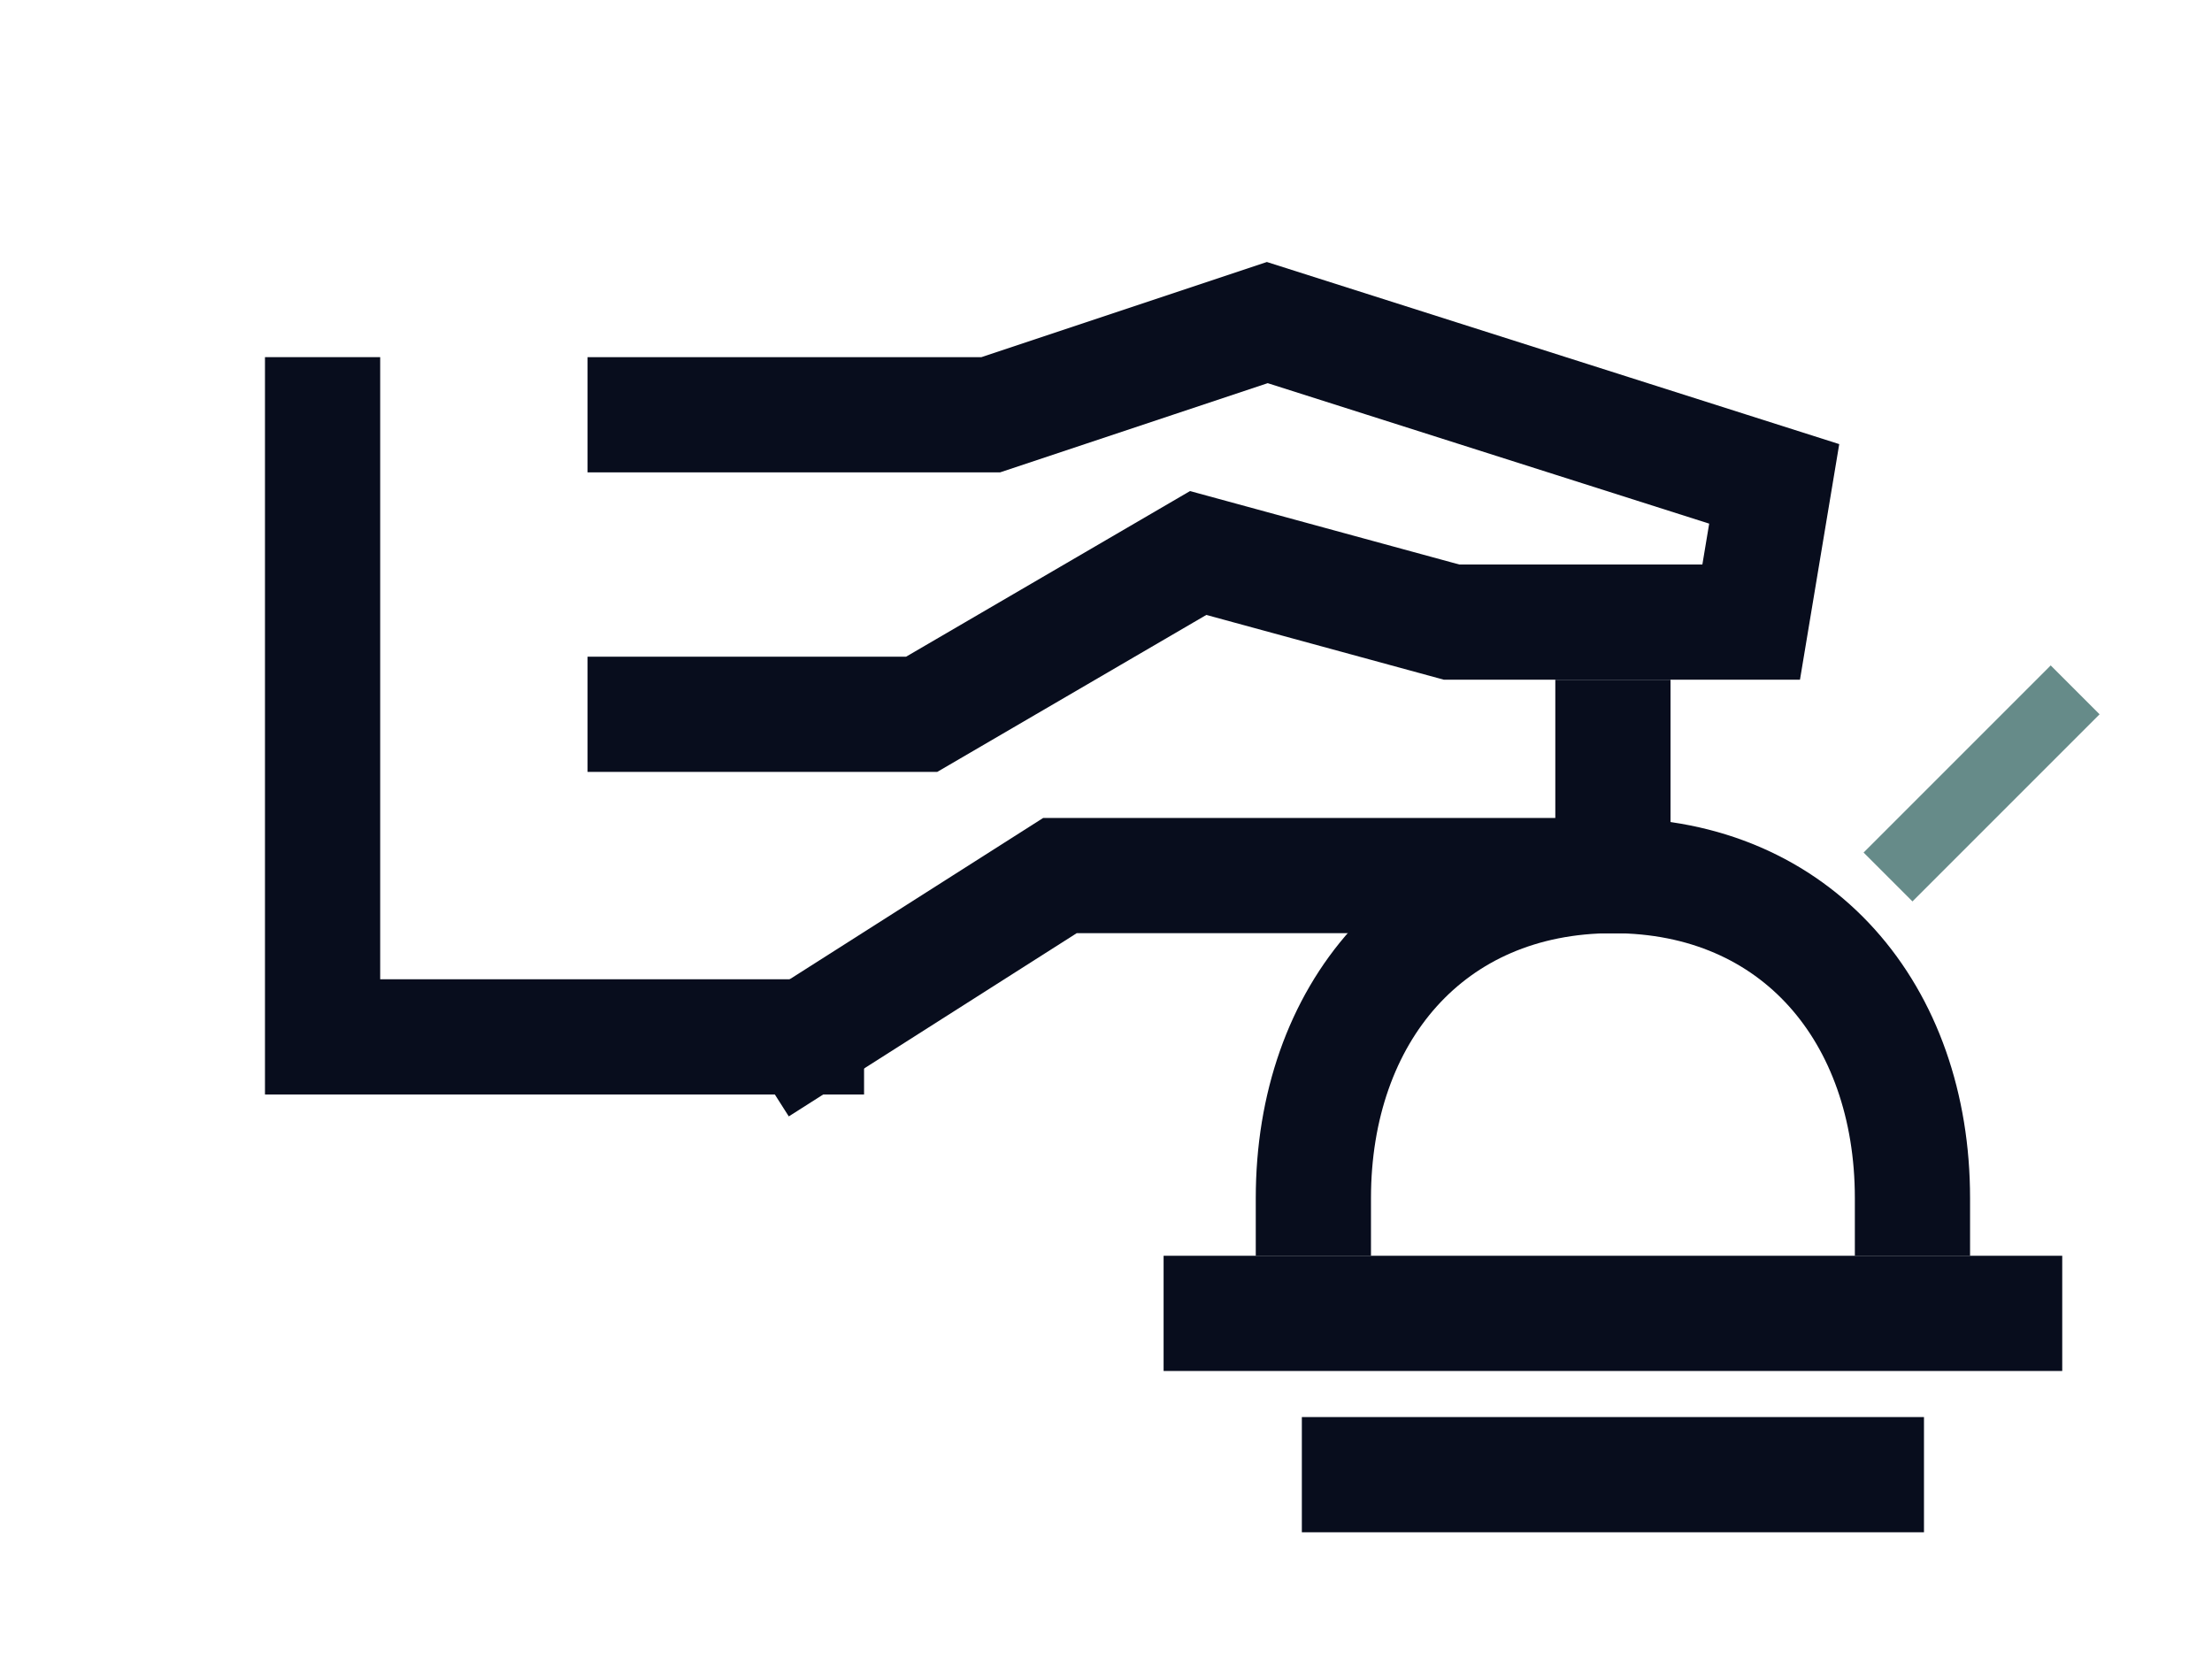
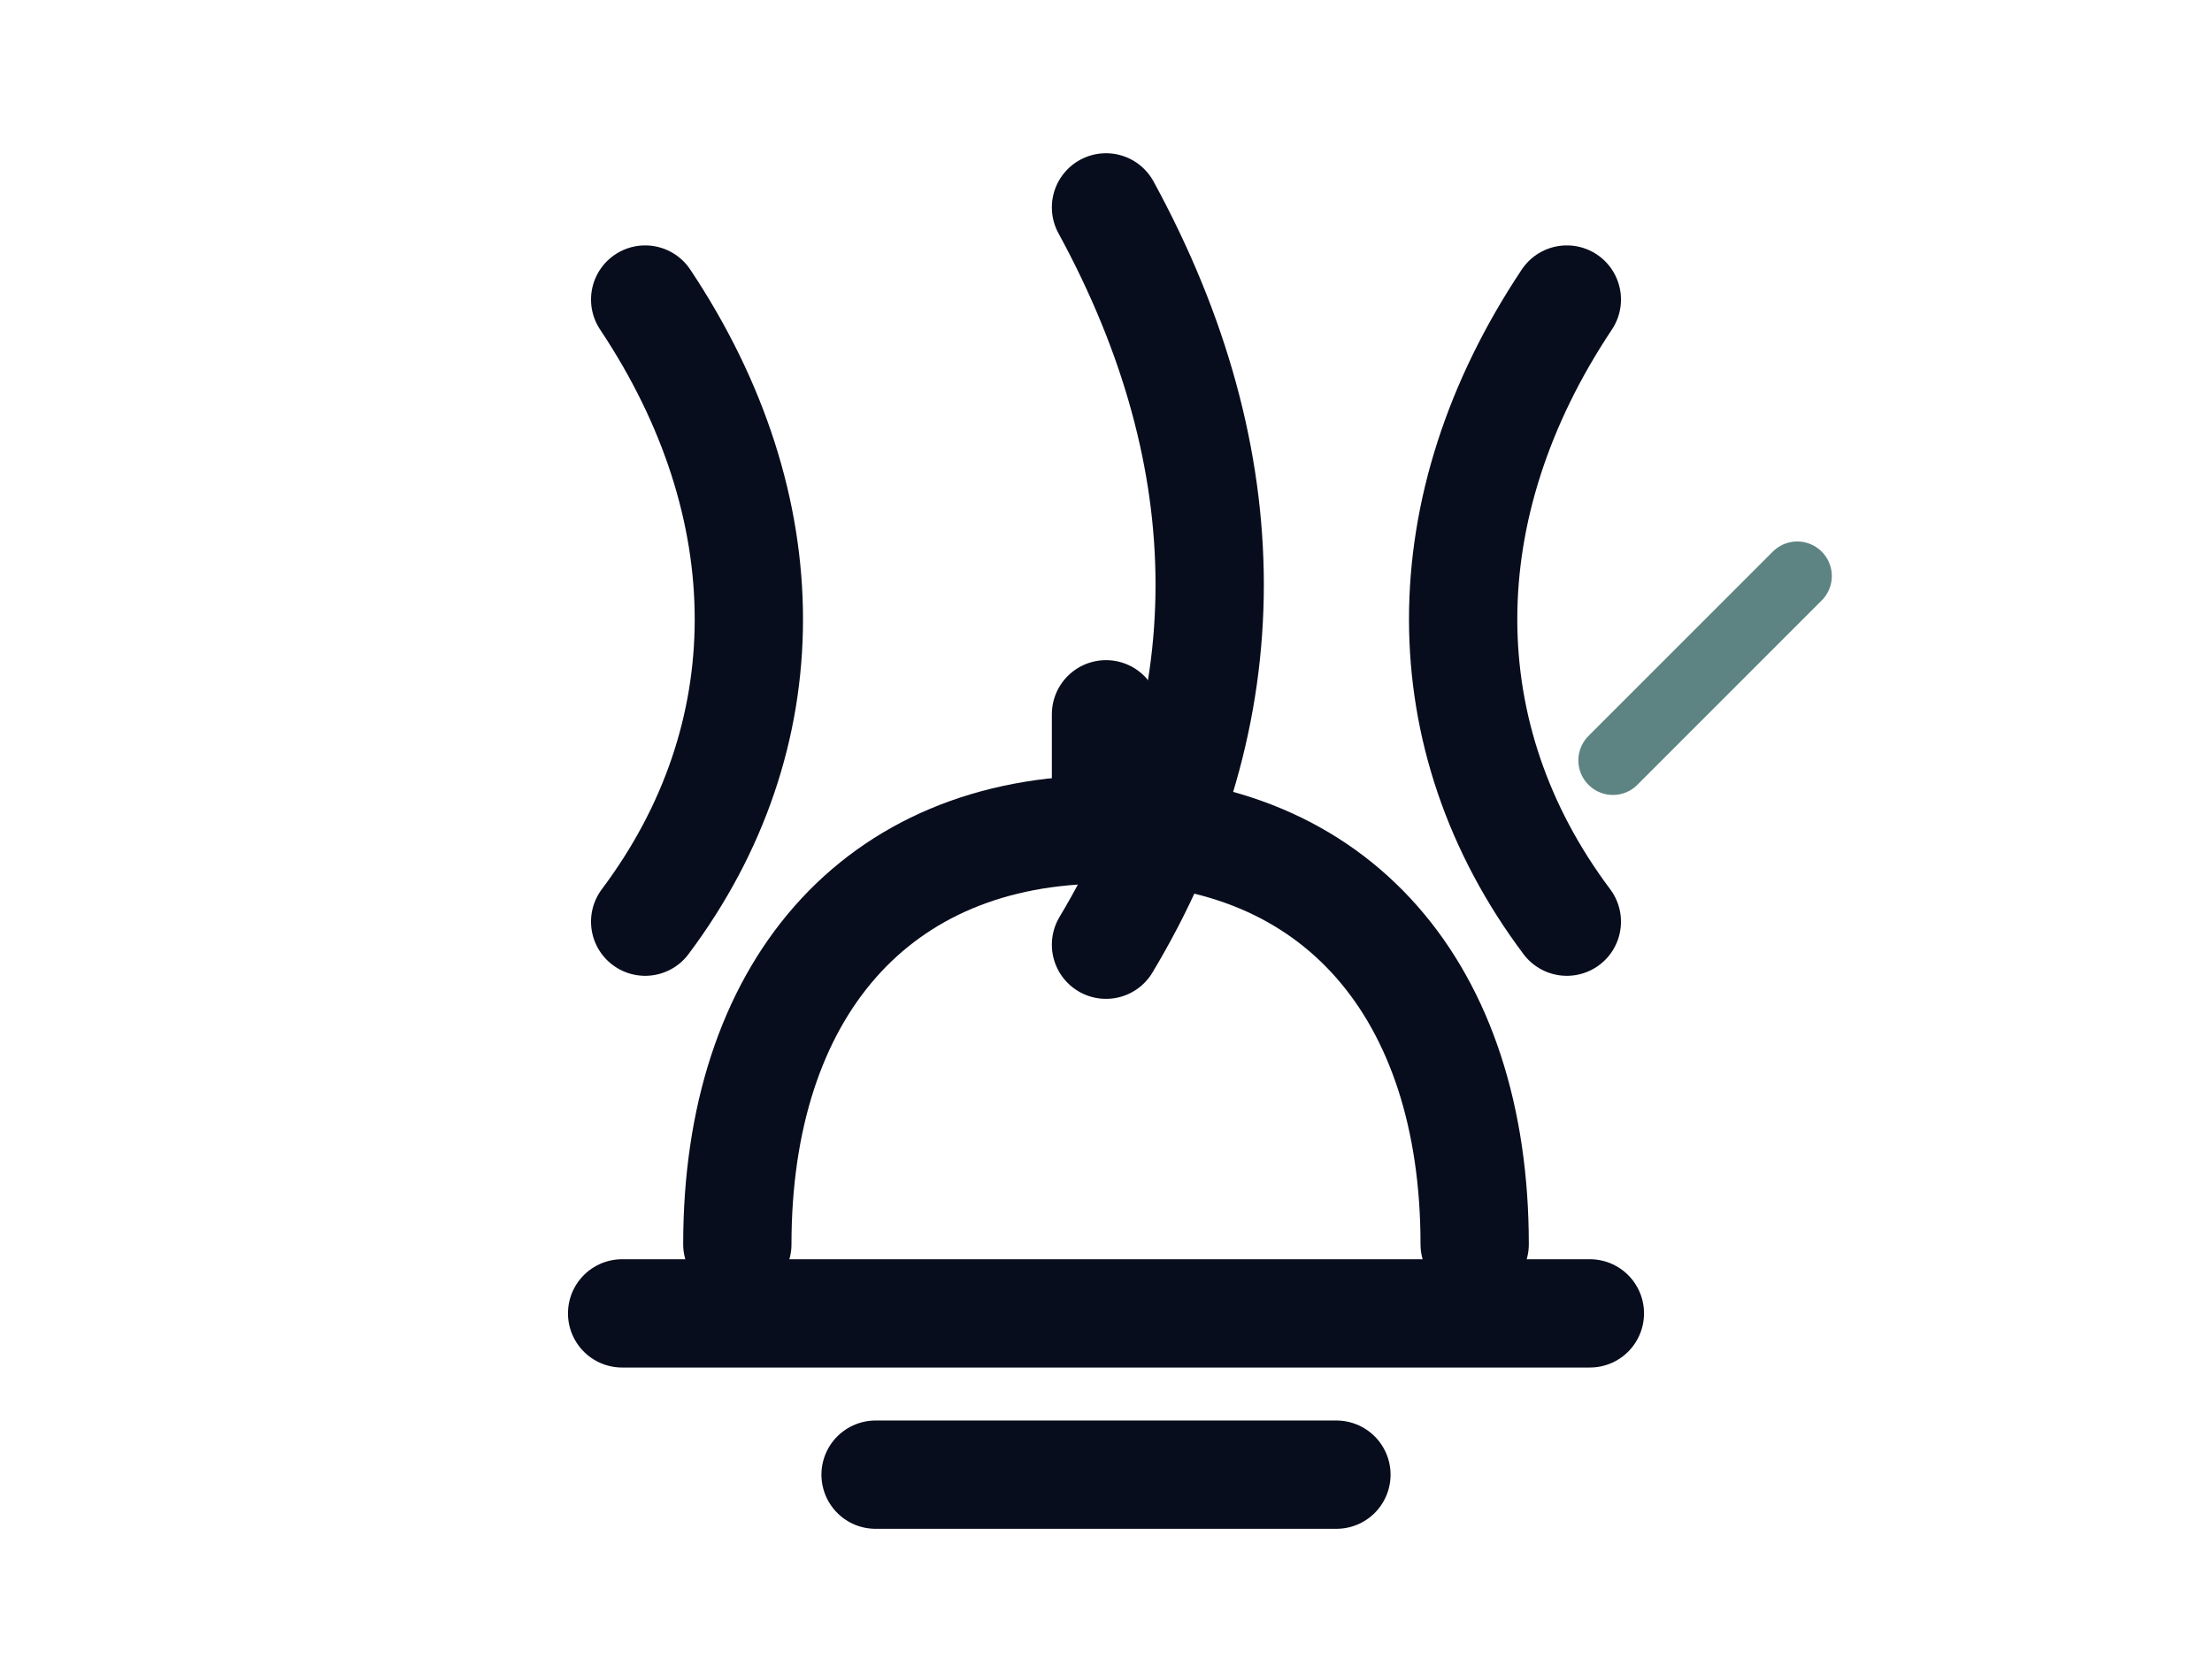
<svg xmlns="http://www.w3.org/2000/svg" width="192" height="144" viewBox="0 0 96 72" fill="none" role="img" aria-labelledby="title desc">
-   <path d="M14 18V45H35" stroke="#080D1D" stroke-width="5" stroke-linecap="square" stroke-linejoin="miter" />
-   <path d="M28 18H43L55 14L77 21L76 27H63L52 24L40 31H28" stroke="#080D1D" stroke-width="5" stroke-linecap="square" stroke-linejoin="miter" />
-   <path d="M35 45L46 38H69" stroke="#080D1D" stroke-width="5" stroke-linecap="square" stroke-linejoin="miter" />
-   <path d="M70 32V38" stroke="#080D1D" stroke-width="5" stroke-linecap="square" />
-   <path d="M57 52C57 44 62 38 70 38C78 38 83 44 83 52" stroke="#080D1D" stroke-width="5" stroke-linecap="square" stroke-linejoin="round" />
-   <path d="M53 57H87" stroke="#080D1D" stroke-width="5" stroke-linecap="square" />
-   <path d="M59 64H81" stroke="#080D1D" stroke-width="5" stroke-linecap="square" />
-   <path d="M83 37L89 31" stroke="#1F5552" stroke-width="3" stroke-linecap="square" opacity="0.68" />
+   <path d="M28 13C34 22 34 32 28 40" stroke="#080D1D" stroke-width="4.7" stroke-linecap="round" stroke-linejoin="round" />
+   <path d="M48 9C54 20 54 31 48 41" stroke="#080D1D" stroke-width="4.7" stroke-linecap="round" stroke-linejoin="round" />
+   <path d="M68 13C62 22 62 32 68 40" stroke="#080D1D" stroke-width="4.7" stroke-linecap="round" stroke-linejoin="round" />
+   <path d="M48 31V36" stroke="#080D1D" stroke-width="4.7" stroke-linecap="round" stroke-linejoin="round" />
+   <path d="M32 54C32 43 38 36 48 36C58 36 64 43 64 54" stroke="#080D1D" stroke-width="4.7" stroke-linecap="round" stroke-linejoin="round" />
+   <path d="M27 57H69" stroke="#080D1D" stroke-width="4.7" stroke-linecap="round" stroke-linejoin="round" />
+   <path d="M38 64H58" stroke="#080D1D" stroke-width="4.7" stroke-linecap="round" stroke-linejoin="round" />
+   <path d="M70 33L78 25" stroke="#1F5552" stroke-width="3" stroke-linecap="round" opacity="0.72" />
</svg>
